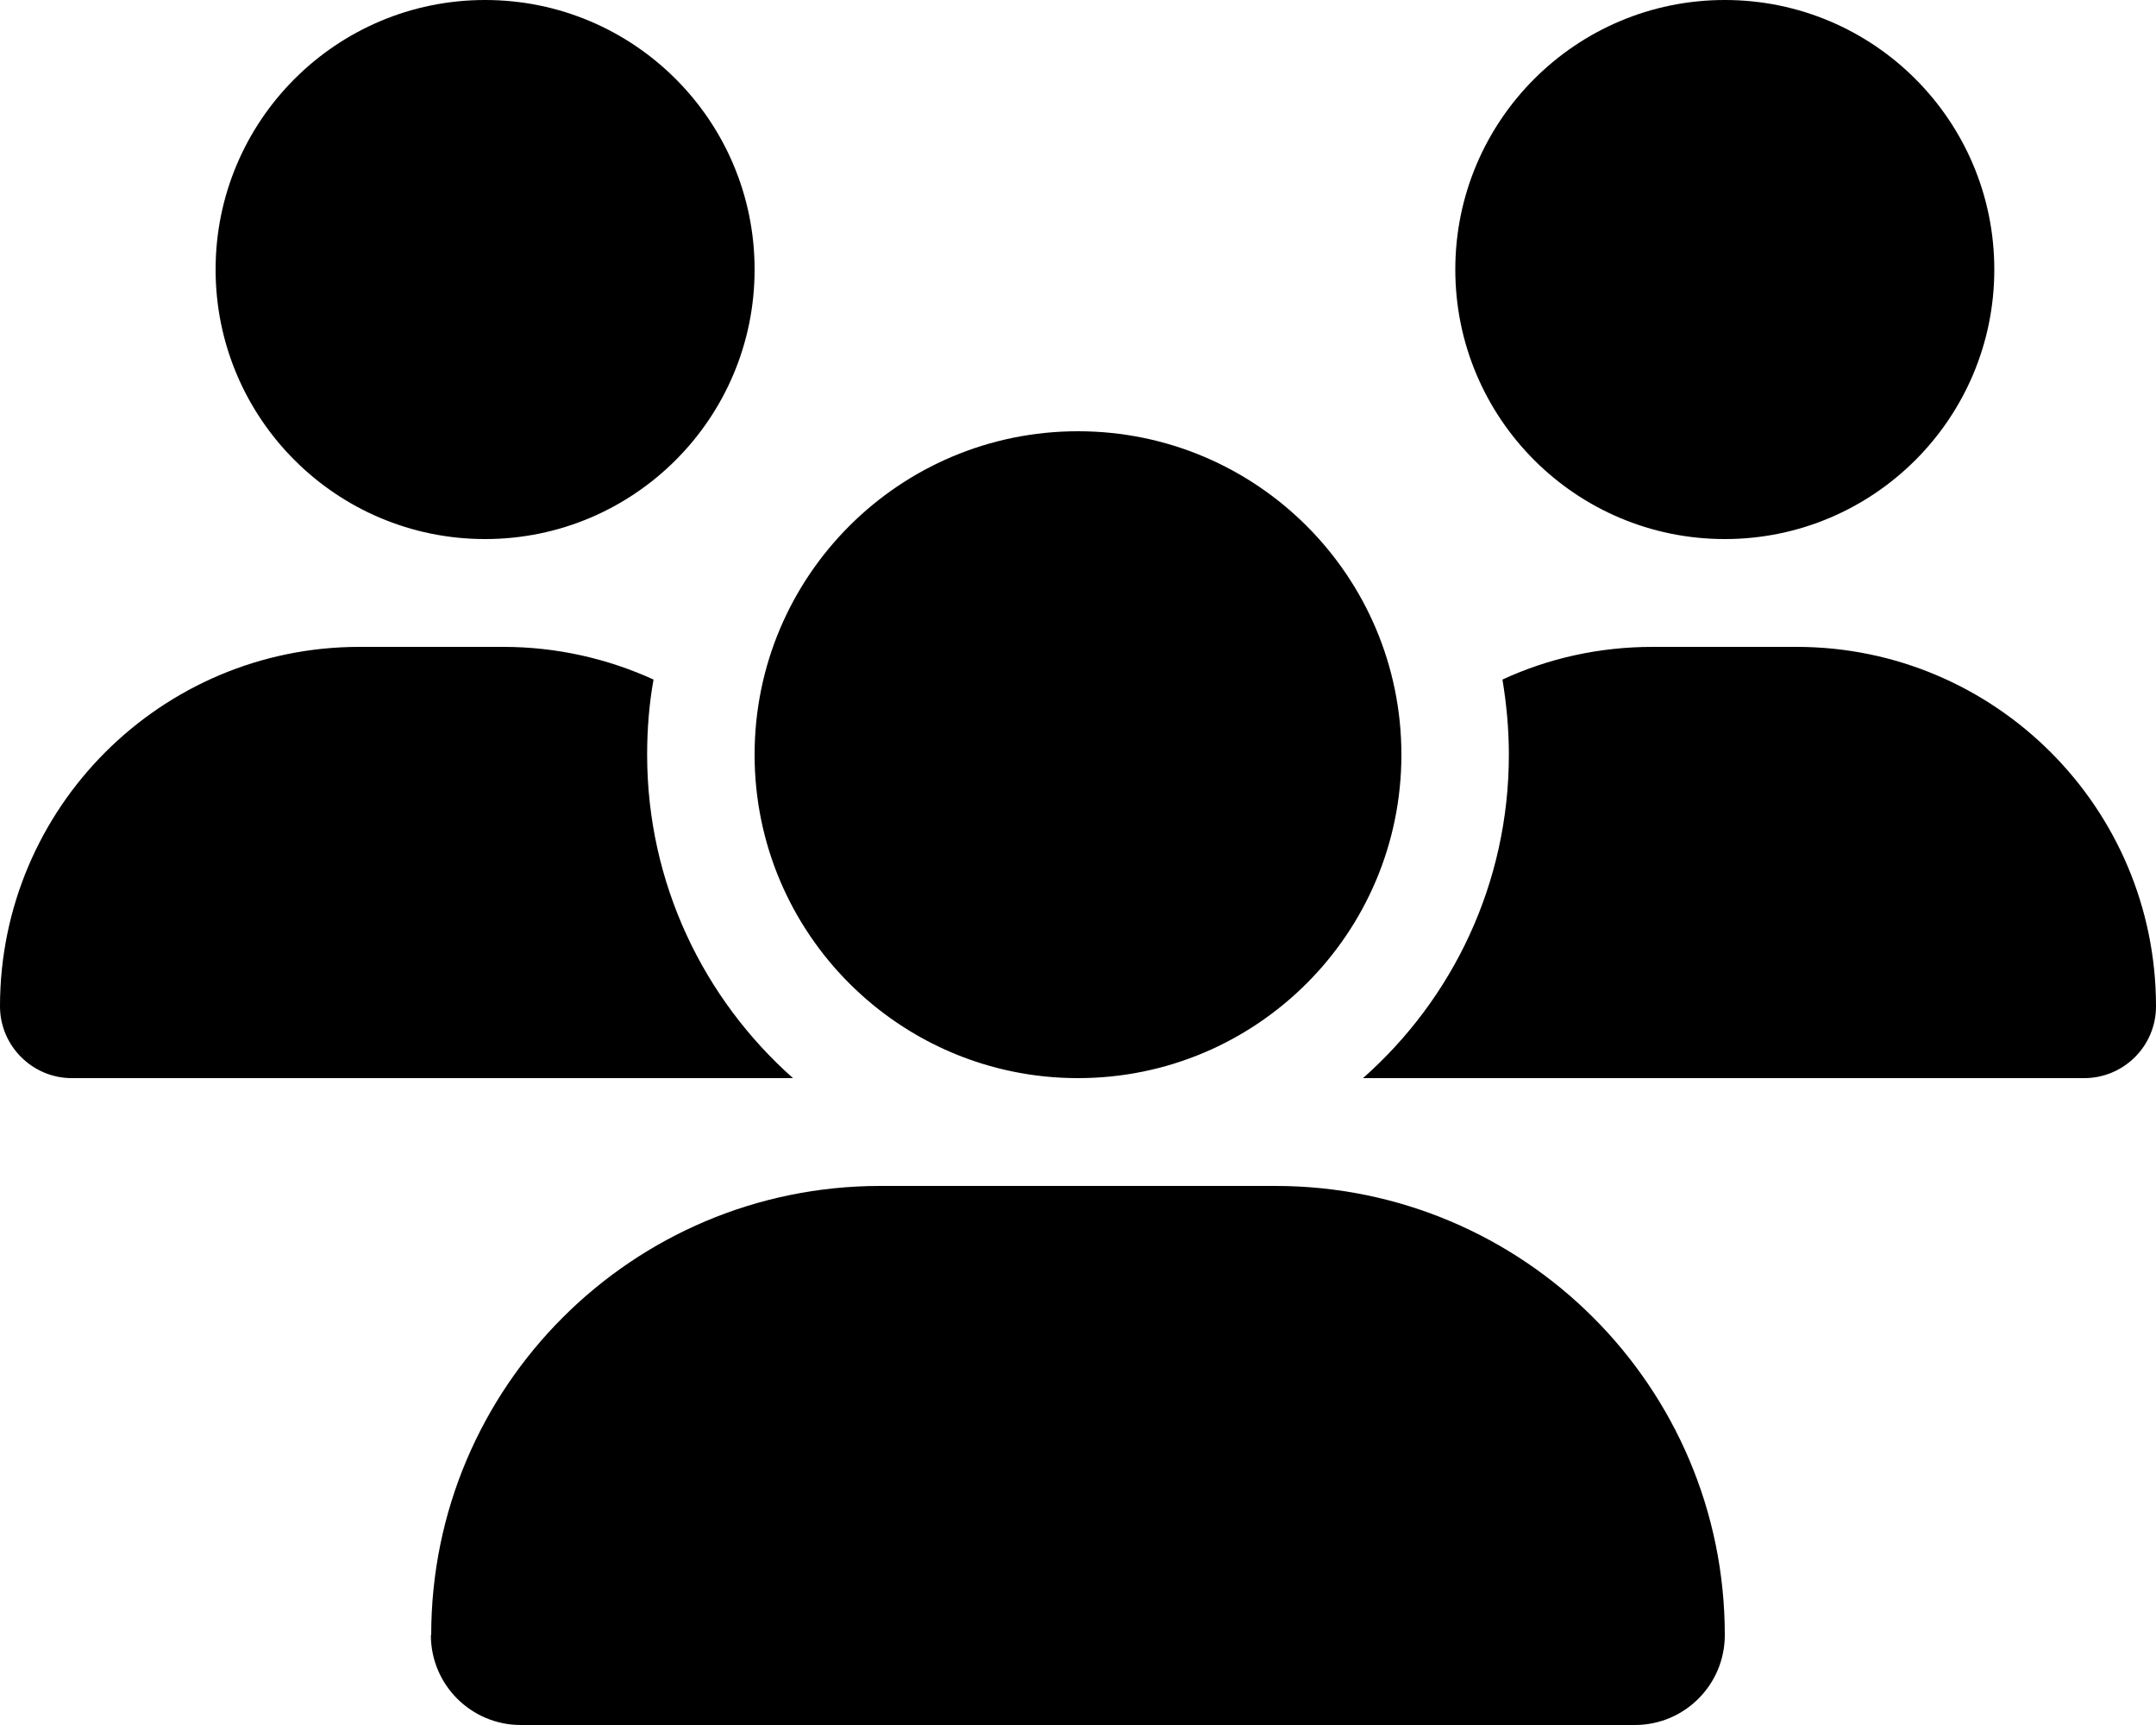
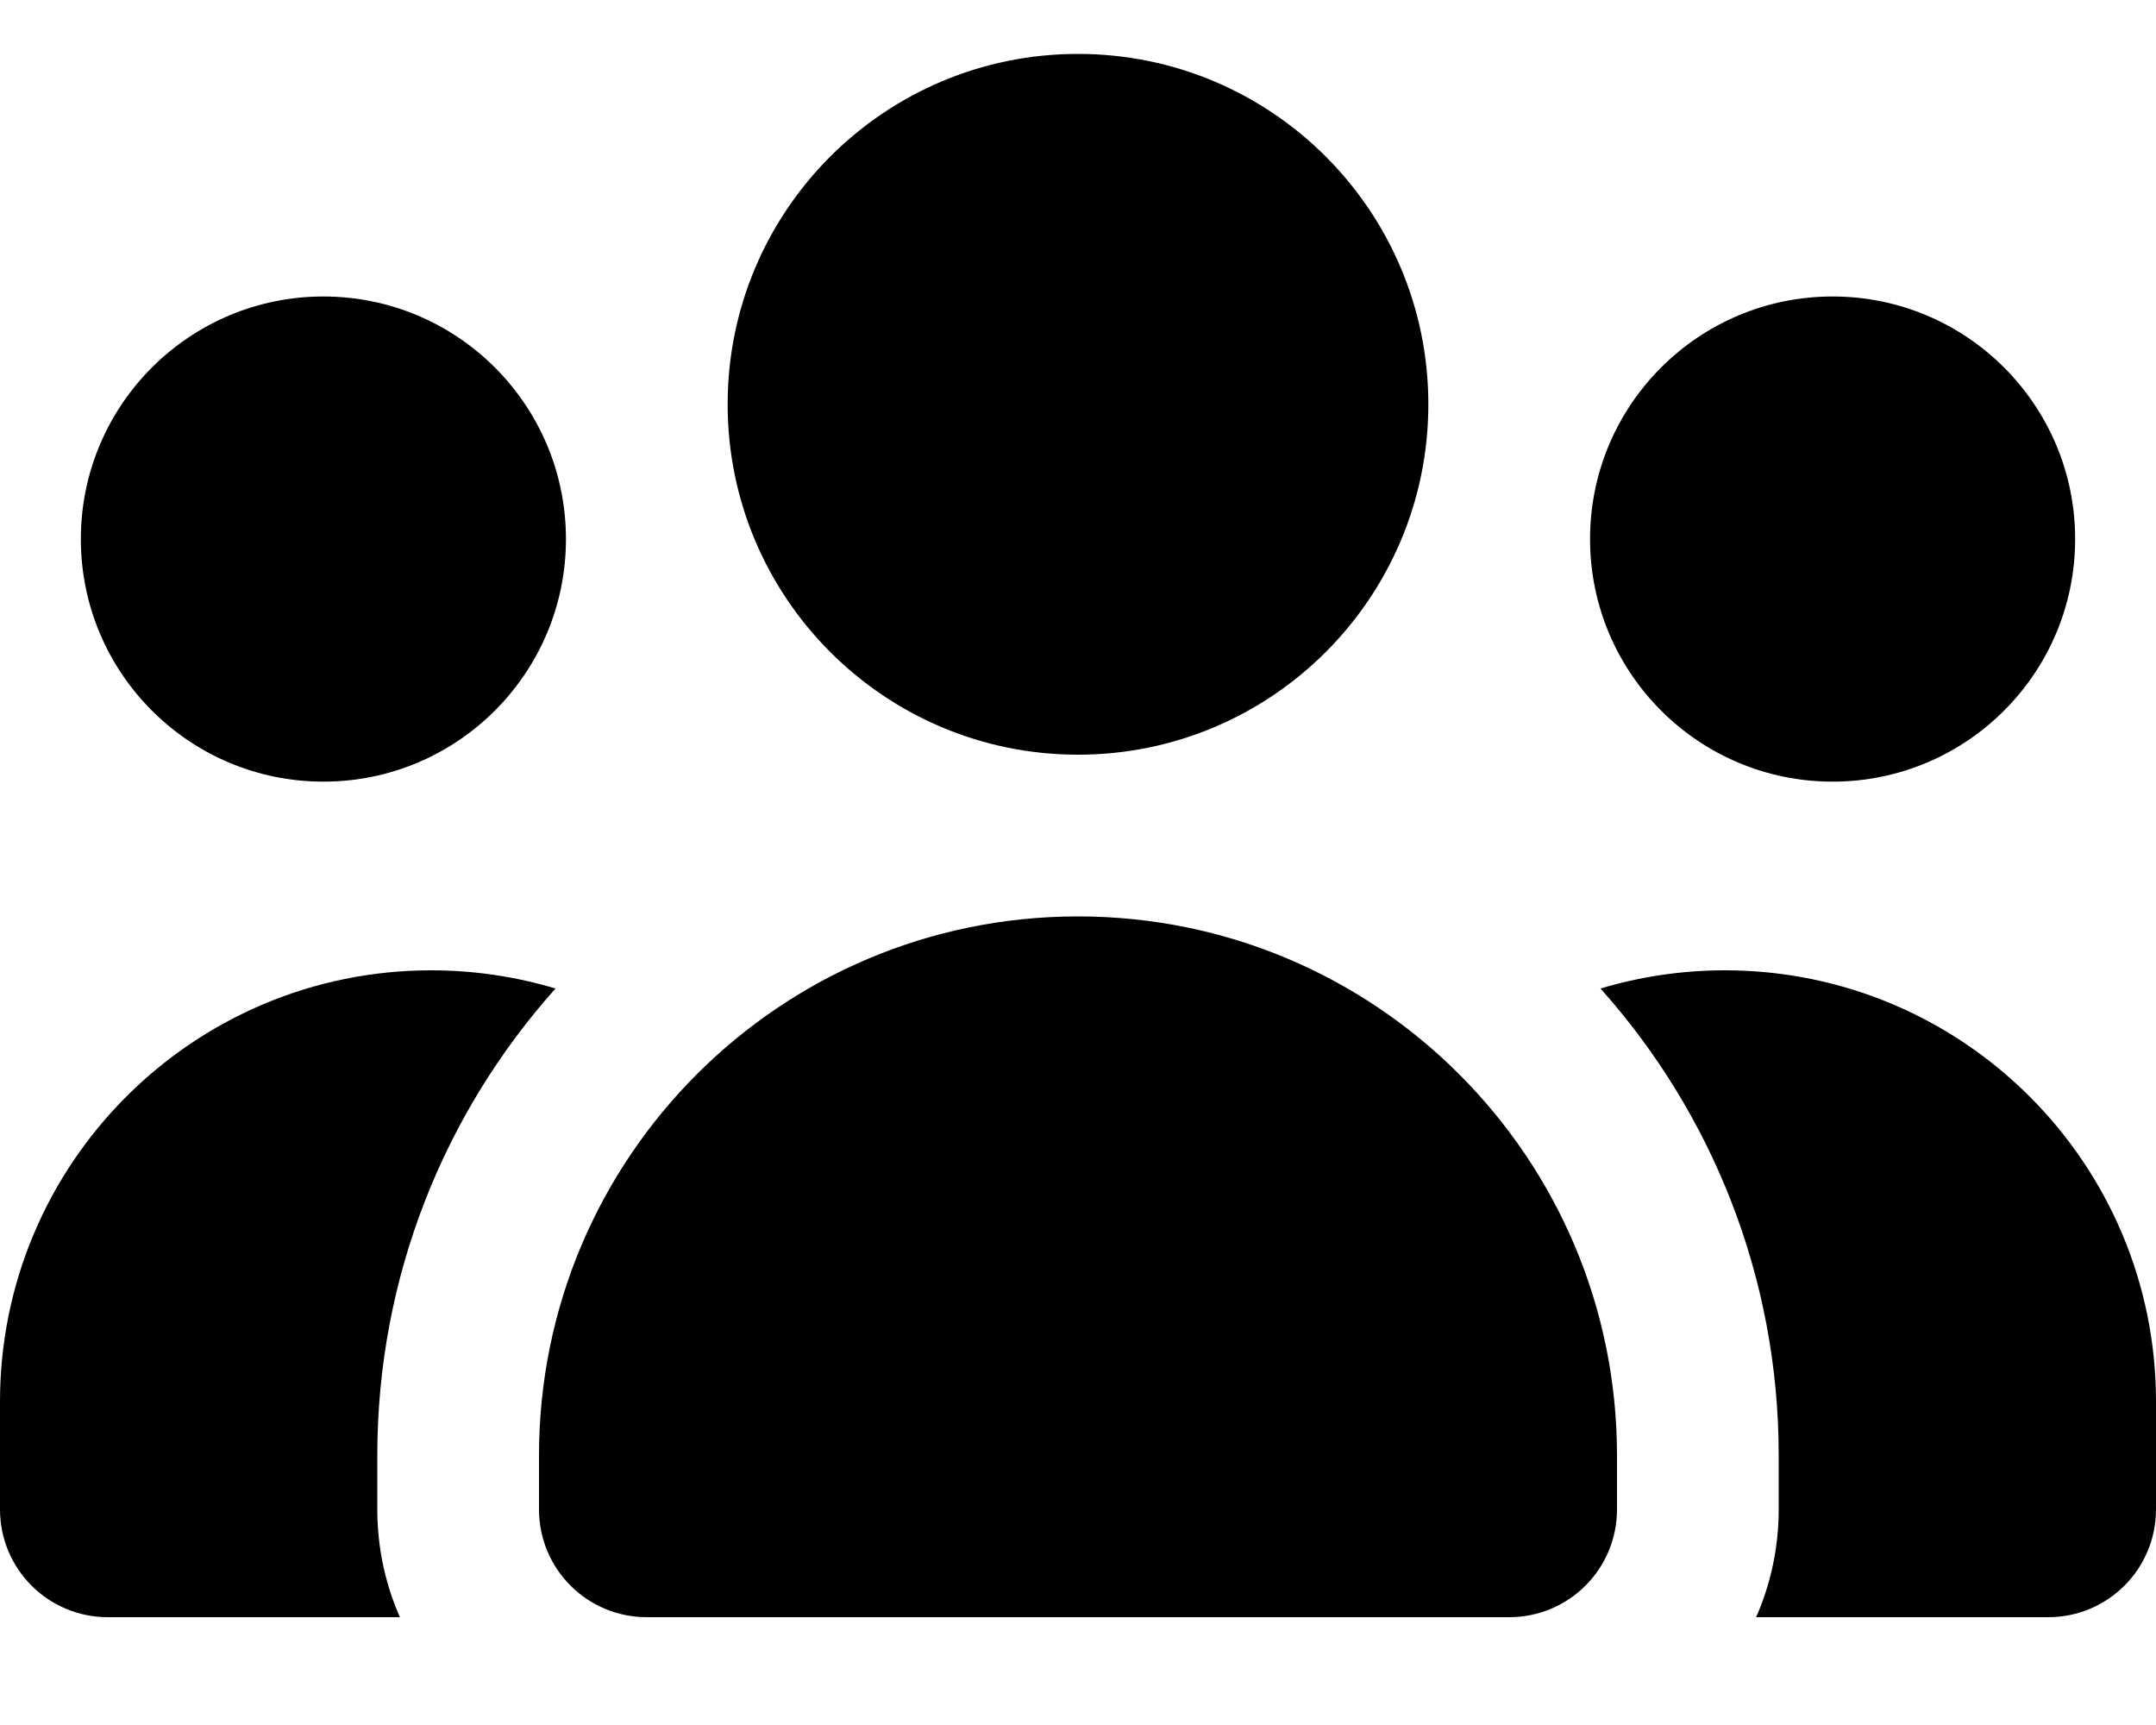
- <svg xmlns="http://www.w3.org/2000/svg" aria-hidden="true" focusable="false" data-prefix="fas" data-icon="users" class="svg-inline--fa fa-users" role="img" viewBox="0 0 640 512">
-   <path fill="currentColor" d="M144 0a80 80 0 1 1 0 160A80 80 0 1 1 144 0zM512 0a80 80 0 1 1 0 160A80 80 0 1 1 512 0zM0 298.7C0 239.8 47.8 192 106.7 192l42.7 0c15.9 0 31 3.5 44.6 9.7c-1.3 7.2-1.9 14.7-1.9 22.3c0 38.2 16.8 72.5 43.3 96c-.2 0-.4 0-.7 0L21.3 320C9.6 320 0 310.4 0 298.7zM405.3 320c-.2 0-.4 0-.7 0c26.6-23.5 43.3-57.8 43.3-96c0-7.6-.7-15-1.9-22.3c13.6-6.3 28.7-9.7 44.6-9.7l42.7 0C592.2 192 640 239.8 640 298.7c0 11.8-9.6 21.3-21.3 21.3l-213.3 0zM224 224a96 96 0 1 1 192 0 96 96 0 1 1 -192 0zM128 485.3C128 411.7 187.7 352 261.3 352l117.3 0C452.3 352 512 411.7 512 485.3c0 14.7-11.9 26.7-26.7 26.7l-330.7 0c-14.7 0-26.7-11.9-26.7-26.7z" />
+ <svg xmlns="http://www.w3.org/2000/svg" viewBox="0 0 640 512">
+   <path fill="currentColor" d="M320 16a104 104 0 1 1 0 208 104 104 0 1 1 0-208zM96 88a72 72 0 1 1 0 144 72 72 0 1 1 0-144zM0 416c0-70.7 57.3-128 128-128 12.8 0 25.2 1.9 36.9 5.4-32.9 36.8-52.9 85.4-52.9 138.6l0 16c0 11.4 2.4 22.2 6.7 32L32 480c-17.7 0-32-14.3-32-32l0-32zm521.3 64c4.3-9.8 6.7-20.6 6.7-32l0-16c0-53.2-20-101.8-52.9-138.6 11.7-3.5 24.1-5.4 36.9-5.4 70.7 0 128 57.3 128 128l0 32c0 17.7-14.3 32-32 32l-86.7 0zM472 160a72 72 0 1 1 144 0 72 72 0 1 1 -144 0zM160 432c0-88.4 71.6-160 160-160s160 71.6 160 160l0 16c0 17.7-14.3 32-32 32l-256 0c-17.7 0-32-14.3-32-32l0-16z" />
</svg>
